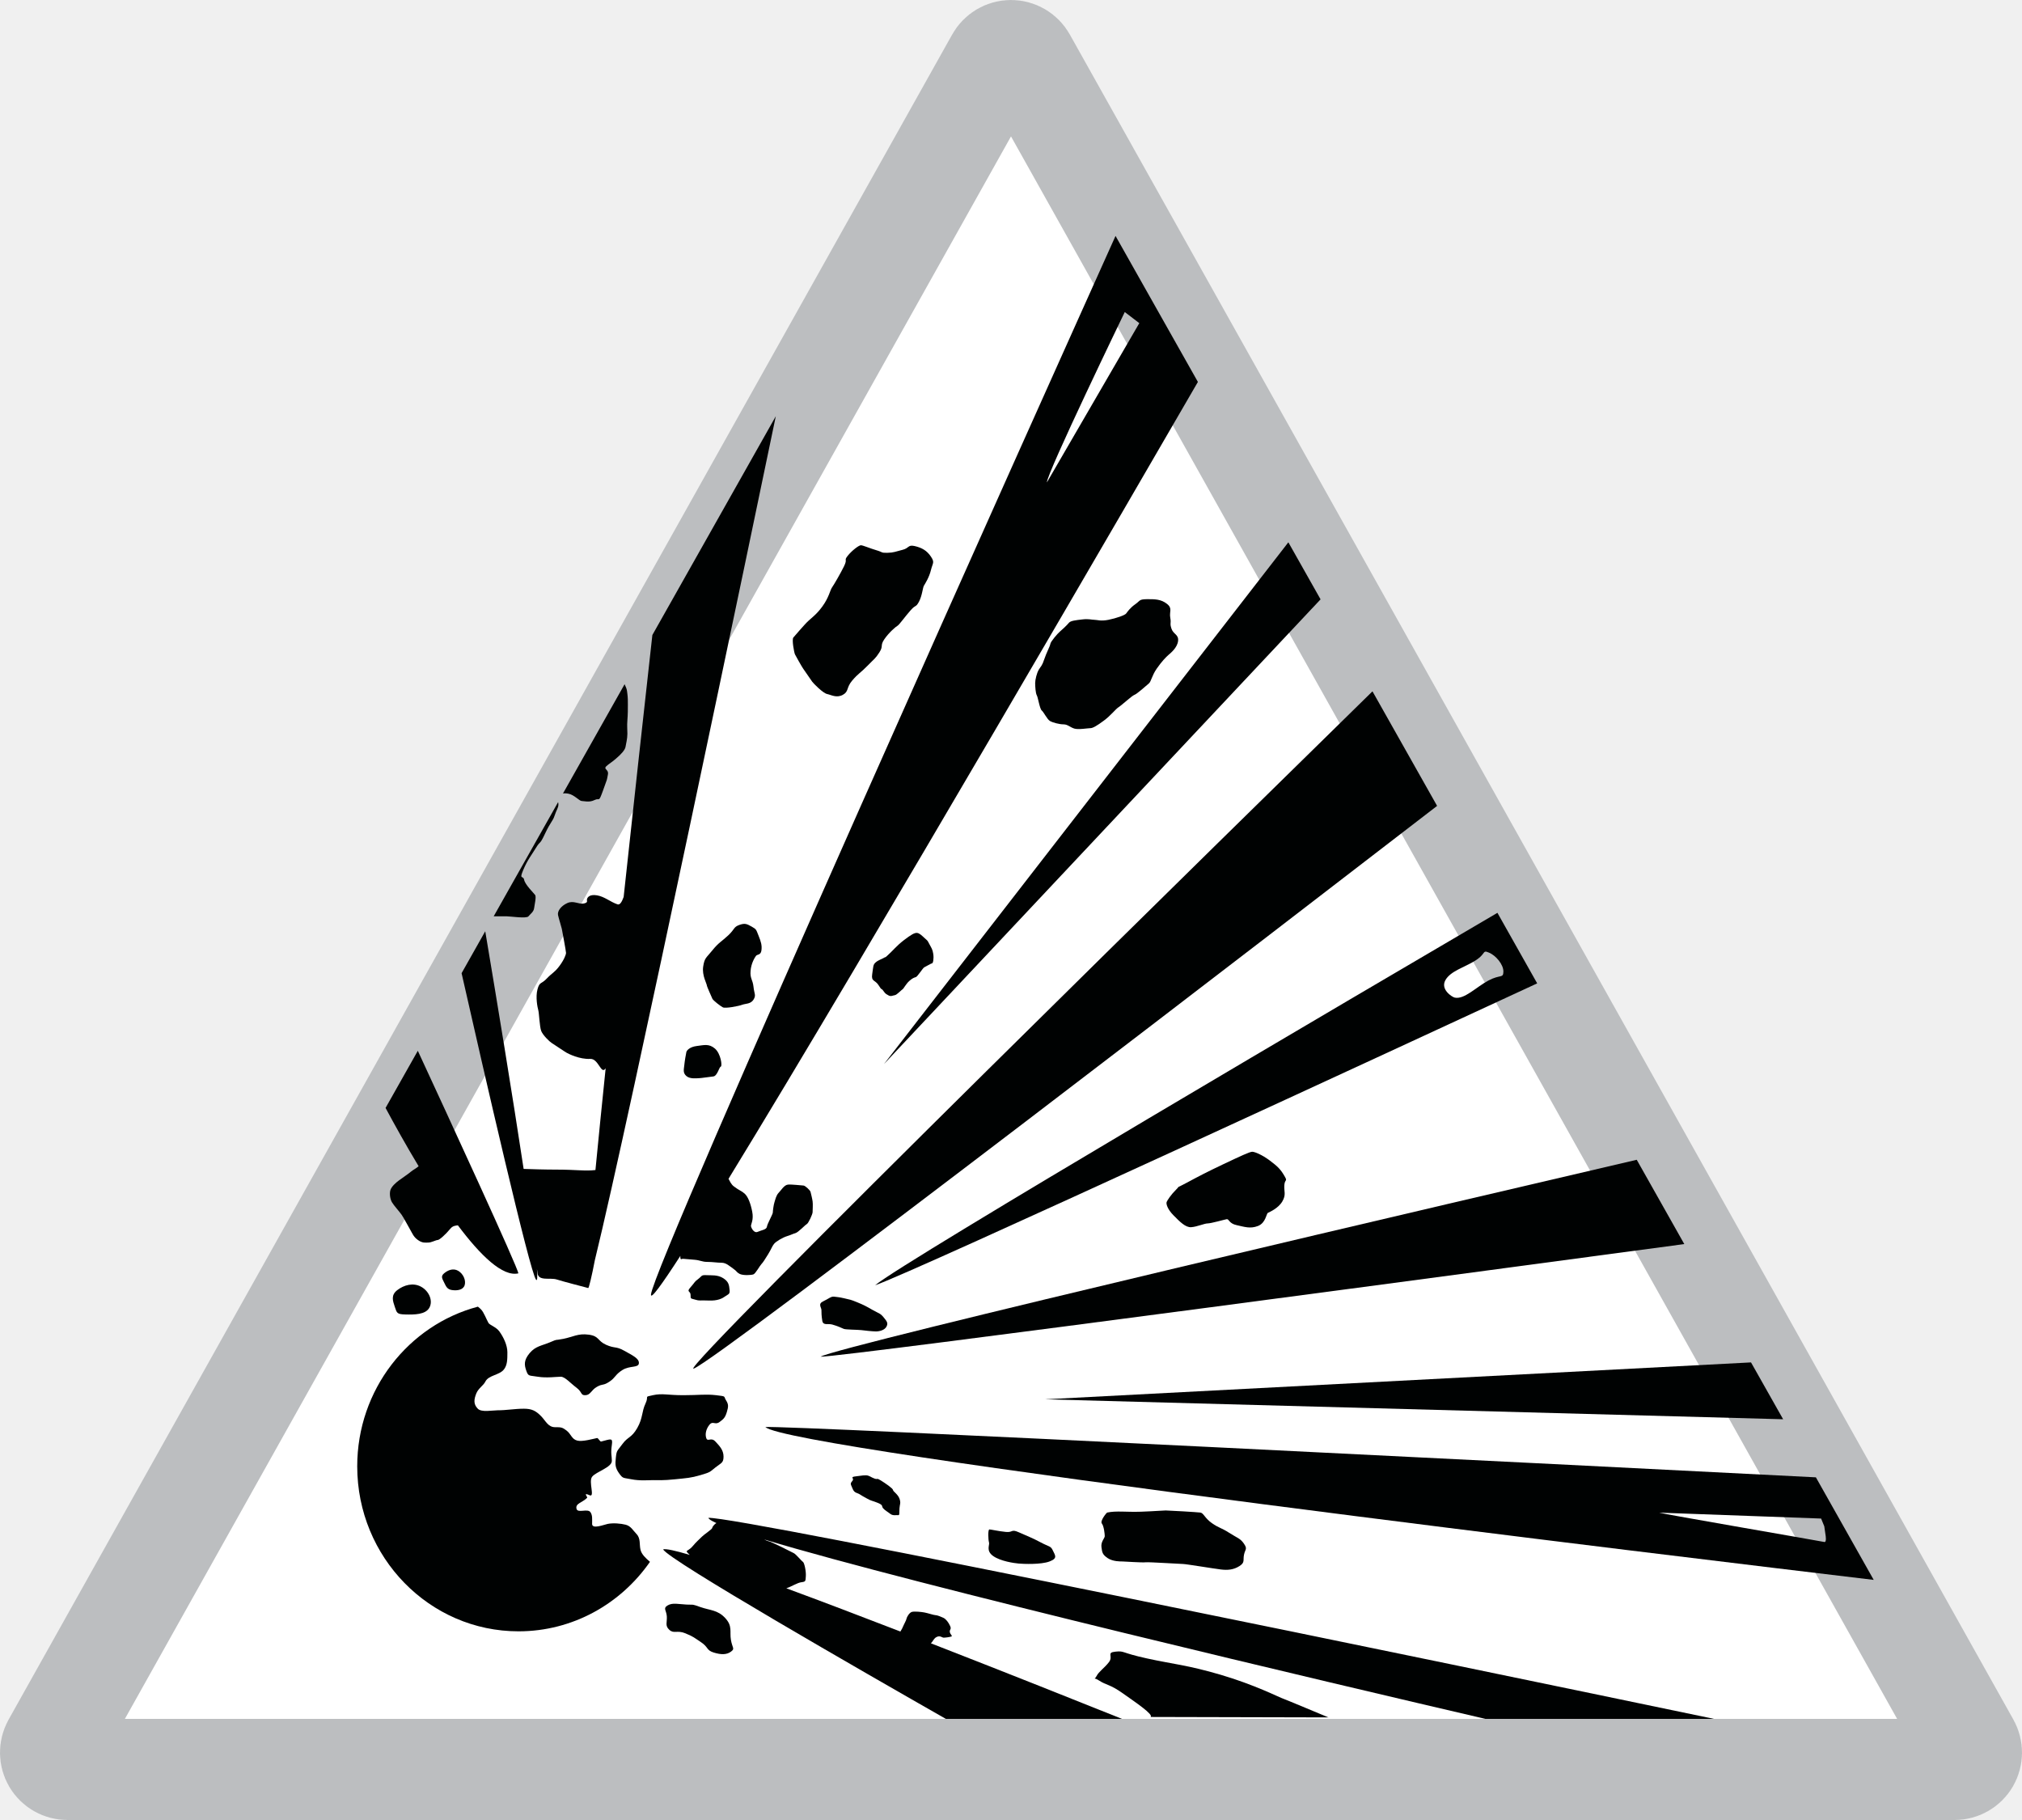
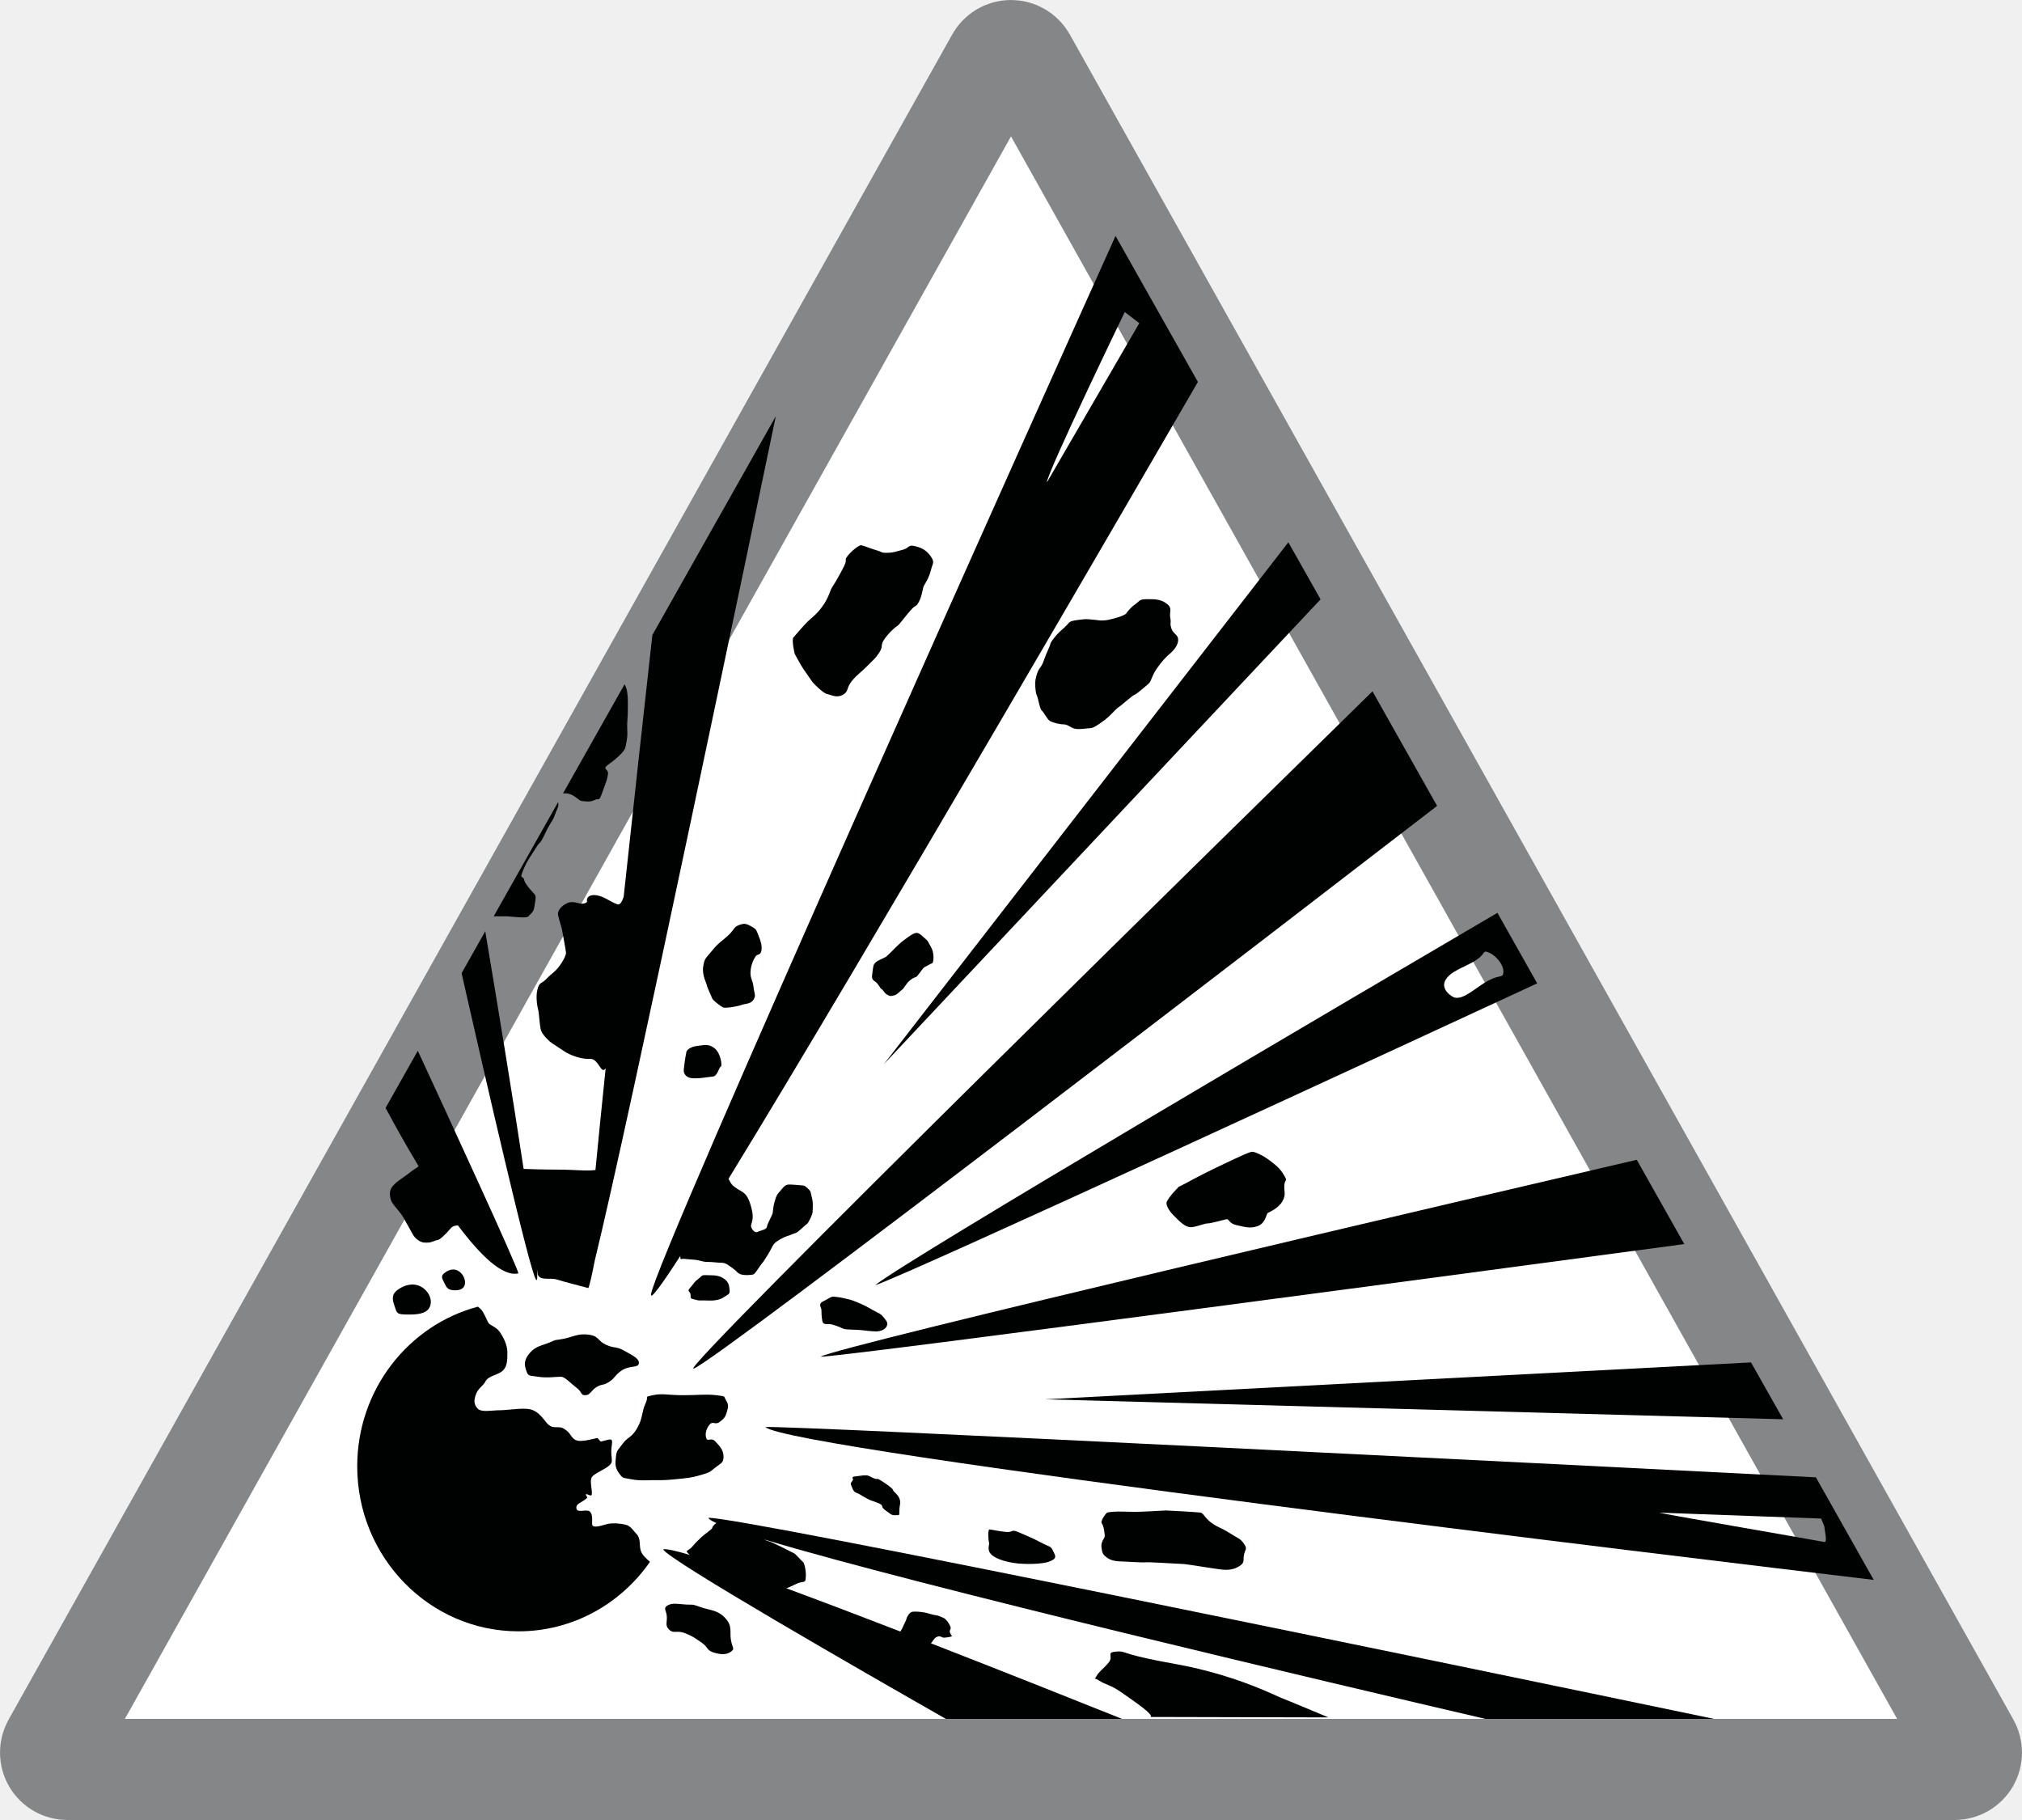
<svg xmlns="http://www.w3.org/2000/svg" width="60" height="54" viewBox="0 0 60 54" fill="none">
-   <path d="M30 1.5C30.181 1.5 30.348 1.598 30.436 1.756L58.437 51.756C58.523 51.911 58.521 52.1 58.432 52.253C58.342 52.406 58.178 52.5 58 52.5H2C1.823 52.5 1.658 52.406 1.568 52.253C1.479 52.1 1.477 51.911 1.563 51.756L29.564 1.756C29.652 1.598 29.819 1.5 30 1.5Z" fill="#FFFFFF" stroke="#bcbec0" stroke-width="3" stroke-linejoin="round" />
+   <path d="M30 1.5C30.181 1.5 30.348 1.598 30.436 1.756L58.437 51.756C58.523 51.911 58.521 52.1 58.432 52.253C58.342 52.406 58.178 52.5 58 52.5H2C1.823 52.5 1.658 52.406 1.568 52.253C1.479 52.1 1.477 51.911 1.563 51.756L29.564 1.756C29.652 1.598 29.819 1.5 30 1.5Z" fill="#FFFFFF" stroke="#848687" stroke-width="3" stroke-linejoin="round" />
  <path d="M21.021 45.035C21.926 44.992 43.143 49.392 50.862 51H44.077C39.582 49.953 27.176 47.034 22.677 45.676C22.731 45.703 22.776 45.724 22.8 45.727C22.878 45.736 23.486 46.047 23.556 46.083C23.625 46.119 23.782 46.314 23.825 46.34C23.868 46.367 23.922 46.615 23.912 46.766C23.901 46.917 23.911 46.927 23.781 46.945C23.654 46.962 23.494 47.072 23.333 47.125C24.372 47.508 25.541 47.954 26.718 48.408C26.745 48.362 26.766 48.327 26.768 48.322C26.84 48.156 26.89 48.081 26.899 48.028C26.908 47.975 26.986 47.842 27.064 47.824C27.142 47.806 27.333 47.824 27.429 47.842C27.524 47.859 27.706 47.921 27.758 47.922C27.81 47.922 27.915 47.966 27.993 48.001C28.071 48.037 28.145 48.137 28.193 48.242C28.241 48.346 28.174 48.342 28.184 48.419C28.195 48.497 28.271 48.535 28.236 48.553C28.201 48.571 28.02 48.597 27.984 48.588C27.95 48.579 27.887 48.523 27.793 48.57C27.706 48.614 27.696 48.684 27.624 48.758C29.917 49.65 32.116 50.528 33.294 51H28.067C25.665 49.631 19.805 46.269 19.678 45.97C19.761 45.946 20.04 46.007 20.466 46.134C20.414 46.085 20.373 46.044 20.377 46.029C20.386 45.994 20.455 45.993 20.559 45.87C20.663 45.745 20.759 45.665 20.828 45.594C20.898 45.523 21.131 45.373 21.133 45.337C21.133 45.309 21.194 45.224 21.259 45.19C21.113 45.125 21.03 45.073 21.021 45.035Z" fill="#000202" />
  <path d="M33.1 49.005C33.381 48.977 33.246 49.033 34.029 49.205C34.811 49.377 35.23 49.399 36.229 49.693C37.225 49.986 37.973 50.366 38.026 50.38C38.074 50.393 39.393 50.945 39.419 50.956L34.139 50.943C34.247 50.88 33.699 50.511 33.32 50.243C32.941 49.974 32.818 49.996 32.623 49.868C32.428 49.74 32.468 49.868 32.538 49.73C32.608 49.593 32.764 49.499 32.905 49.318C33.045 49.137 32.819 49.033 33.1 49.005Z" fill="#000202" />
  <path d="M20.372 47.608C20.616 47.621 20.5 47.583 20.787 47.683C21.073 47.783 21.293 47.764 21.519 48.007C21.744 48.25 21.647 48.407 21.689 48.656C21.732 48.905 21.817 48.912 21.689 49.006C21.561 49.099 21.397 49.099 21.177 49.031C20.958 48.962 21.024 48.875 20.811 48.731C20.598 48.588 20.561 48.55 20.323 48.456C20.086 48.363 19.994 48.481 19.86 48.356C19.726 48.232 19.799 48.138 19.787 47.957C19.775 47.777 19.665 47.721 19.811 47.633C19.958 47.546 20.128 47.596 20.372 47.608Z" fill="#000202" />
  <path d="M14.275 38.852C14.357 38.935 14.435 39.149 14.496 39.254C14.533 39.315 14.722 39.373 14.815 39.5C14.939 39.669 15.056 39.911 15.056 40.123C15.056 40.336 15.055 40.493 14.959 40.624C14.823 40.809 14.499 40.793 14.399 40.998C14.346 41.107 14.194 41.19 14.132 41.347C14.064 41.522 14.044 41.661 14.178 41.797C14.289 41.911 14.611 41.844 14.765 41.844C15.037 41.844 15.273 41.797 15.546 41.797C15.776 41.797 15.898 41.855 16.058 42.02C16.194 42.159 16.264 42.345 16.47 42.345C16.646 42.345 16.685 42.347 16.812 42.445C16.95 42.551 16.961 42.7 17.13 42.743C17.282 42.782 17.59 42.693 17.717 42.667C17.75 42.661 17.804 42.778 17.837 42.771C18.129 42.696 18.188 42.651 18.156 42.87C18.117 43.133 18.156 43.199 18.156 43.343C18.156 43.541 17.692 43.661 17.57 43.816C17.457 43.961 17.662 44.438 17.496 44.364C17.28 44.268 17.446 44.415 17.422 44.44C17.278 44.587 17.067 44.605 17.107 44.766C17.141 44.907 17.434 44.749 17.519 44.865C17.586 44.956 17.57 45.082 17.57 45.215C17.57 45.38 17.916 45.239 18.032 45.215C18.192 45.182 18.422 45.202 18.567 45.239C18.722 45.279 18.785 45.41 18.886 45.513C19.016 45.646 18.967 45.823 19.007 45.986C19.04 46.122 19.168 46.238 19.287 46.34C18.419 47.588 16.995 48.402 15.386 48.402C12.745 48.402 10.6 46.208 10.6 43.506C10.6 41.23 12.123 39.315 14.181 38.769C14.216 38.797 14.248 38.824 14.275 38.852Z" fill="#000202" />
  <path fill-rule="evenodd" clip-rule="evenodd" d="M22.712 42.341C23.323 42.285 46.803 43.473 53.884 43.833L55.6 46.876C50.229 46.236 23.38 43.011 22.712 42.341ZM49.234 44.881C49.267 44.906 54.057 45.731 54.133 45.751C54.208 45.77 54.172 45.556 54.172 45.556L54.133 45.286L54.039 45.056L49.234 44.881Z" fill="#000202" />
  <path d="M34.592 44.816C34.679 44.816 35.52 44.865 35.618 44.878C35.716 44.891 35.747 45.041 35.96 45.191C36.174 45.341 36.235 45.325 36.473 45.478C36.712 45.632 36.804 45.641 36.914 45.804C37.024 45.966 36.948 45.963 36.914 46.129C36.88 46.294 36.95 46.357 36.779 46.466C36.608 46.575 36.436 46.592 36.229 46.567C36.02 46.542 35.19 46.404 35.104 46.404C35.018 46.404 34.09 46.342 33.992 46.354C33.893 46.367 33.356 46.329 33.307 46.329C33.258 46.329 33.023 46.335 32.867 46.229C32.712 46.122 32.706 46.066 32.684 45.903C32.663 45.741 32.782 45.641 32.782 45.578C32.782 45.515 32.757 45.278 32.696 45.203C32.636 45.128 32.832 44.885 32.855 44.878C33.123 44.82 33.423 44.868 33.857 44.853C34.291 44.837 34.506 44.816 34.592 44.816Z" fill="#000202" />
  <path d="M29.359 45.379C29.408 45.379 29.629 45.432 29.849 45.453C30.068 45.475 29.994 45.356 30.24 45.467C30.474 45.572 30.637 45.632 30.887 45.766C31.138 45.9 31.178 45.864 31.242 46.004C31.306 46.145 31.397 46.233 31.144 46.329C30.89 46.426 30.361 46.404 30.227 46.391C30.093 46.379 29.689 46.323 29.47 46.167C29.249 46.01 29.372 45.841 29.348 45.766C29.323 45.69 29.311 45.379 29.359 45.379Z" fill="#000202" />
  <path d="M25.692 43.773C25.796 43.773 25.842 43.833 25.952 43.87C26.063 43.908 25.998 43.84 26.135 43.924C26.272 44.009 26.499 44.164 26.499 44.209C26.5 44.253 26.643 44.331 26.691 44.466C26.738 44.601 26.699 44.628 26.691 44.75C26.682 44.872 26.699 44.964 26.655 44.955C26.612 44.946 26.5 44.981 26.421 44.919C26.343 44.857 26.256 44.812 26.204 44.75C26.152 44.688 26.221 44.662 26.048 44.591C25.874 44.52 25.856 44.537 25.717 44.457C25.579 44.377 25.596 44.394 25.518 44.341C25.44 44.288 25.353 44.306 25.301 44.173C25.249 44.039 25.214 44.03 25.292 43.941C25.37 43.852 25.18 43.826 25.423 43.8C25.666 43.773 25.588 43.773 25.692 43.773Z" fill="#000202" />
  <path d="M19.373 41.396C19.653 41.334 19.805 41.396 20.275 41.396C20.744 41.396 20.934 41.359 21.251 41.396C21.567 41.434 21.464 41.421 21.543 41.546C21.622 41.671 21.616 41.733 21.568 41.895C21.519 42.057 21.476 42.101 21.348 42.194C21.22 42.288 21.152 42.151 21.055 42.269C20.957 42.388 20.915 42.544 20.957 42.668C21 42.793 21.098 42.631 21.226 42.768C21.354 42.905 21.47 43.025 21.47 43.218C21.47 43.411 21.397 43.405 21.226 43.542C21.056 43.679 21.085 43.679 20.787 43.767C20.488 43.854 20.384 43.854 20.031 43.891C19.677 43.929 19.495 43.916 19.373 43.916C19.251 43.916 18.989 43.941 18.739 43.891C18.489 43.841 18.489 43.878 18.373 43.717C18.258 43.555 18.25 43.461 18.275 43.243C18.299 43.025 18.312 43.061 18.471 42.843C18.629 42.625 18.739 42.668 18.91 42.369C19.08 42.07 19.038 41.889 19.153 41.646C19.269 41.403 19.092 41.459 19.373 41.396Z" fill="#000202" />
  <path d="M52.912 42.11L31.013 41.518L51.959 40.423L52.912 42.11Z" fill="#000202" />
  <path d="M17.47 39.6C17.787 39.643 17.721 39.781 17.982 39.899C18.244 40.017 18.276 39.937 18.52 40.075C18.763 40.212 18.971 40.305 18.958 40.449C18.946 40.592 18.69 40.511 18.471 40.648C18.251 40.785 18.269 40.873 18.08 40.997C17.891 41.122 17.891 41.047 17.714 41.147C17.538 41.247 17.525 41.39 17.373 41.396C17.221 41.403 17.288 41.309 17.105 41.172C16.922 41.035 16.764 40.848 16.642 40.848C16.52 40.848 16.215 40.891 15.959 40.848C15.703 40.804 15.679 40.847 15.618 40.673C15.557 40.498 15.539 40.361 15.715 40.149C15.892 39.937 16.075 39.93 16.325 39.824C16.574 39.718 16.428 39.781 16.715 39.724C17.001 39.668 17.154 39.556 17.47 39.6Z" fill="#000202" />
  <path d="M42.644 23.911C38.864 26.824 21.211 40.415 20.582 40.608C20.055 40.769 37.543 23.629 40.726 20.512L42.644 23.911Z" fill="#000202" />
  <path d="M49.979 36.912C45.402 37.527 25.066 40.254 24.351 40.254C24.745 39.969 44.188 35.431 48.568 34.411L49.979 36.912Z" fill="#000202" />
  <path d="M24.748 38.472C24.835 38.485 24.889 38.482 25.06 38.523C25.231 38.565 25.225 38.552 25.434 38.638C25.642 38.724 25.698 38.755 25.894 38.867C26.09 38.978 26.115 38.959 26.218 39.083C26.32 39.207 26.36 39.258 26.304 39.363C26.248 39.468 26.093 39.504 25.993 39.504C25.894 39.504 25.657 39.478 25.558 39.465C25.458 39.452 25.085 39.453 25.035 39.427C24.985 39.402 24.835 39.338 24.698 39.3C24.562 39.262 24.425 39.338 24.4 39.186C24.375 39.033 24.375 38.943 24.375 38.867C24.374 38.79 24.264 38.688 24.425 38.612C24.587 38.536 24.661 38.46 24.748 38.472Z" fill="#000202" />
  <path d="M11.789 38.278C11.984 38.128 12.258 38.047 12.496 38.178C12.733 38.309 12.856 38.596 12.74 38.802C12.624 39.008 12.289 39.007 12.033 39.001C11.777 38.995 11.777 38.958 11.716 38.777C11.655 38.596 11.594 38.428 11.789 38.278Z" fill="#000202" />
  <path d="M20.978 37.835C21.104 37.843 21.294 37.817 21.462 37.925C21.63 38.033 21.634 38.135 21.649 38.268C21.665 38.402 21.612 38.396 21.525 38.459C21.438 38.523 21.301 38.6 21.027 38.587C20.754 38.575 20.762 38.603 20.629 38.561C20.495 38.52 20.492 38.548 20.492 38.422C20.492 38.294 20.355 38.345 20.492 38.192C20.629 38.039 20.595 38.039 20.716 37.95C20.837 37.861 20.793 37.824 20.978 37.835Z" fill="#000202" />
  <path fill-rule="evenodd" clip-rule="evenodd" d="M35.546 11.332C34.014 13.976 25.722 28.277 21.618 34.975C21.657 35.047 21.695 35.139 21.774 35.199C21.945 35.33 21.998 35.327 22.097 35.416C22.197 35.505 22.275 35.712 22.321 35.951C22.368 36.189 22.285 36.319 22.284 36.371C22.284 36.422 22.371 36.6 22.483 36.549C22.595 36.498 22.745 36.486 22.757 36.397C22.77 36.307 22.931 36.028 22.932 35.977C22.932 35.926 22.956 35.747 22.981 35.67C23.006 35.594 23.031 35.467 23.105 35.391C23.18 35.315 23.267 35.161 23.379 35.148C23.491 35.136 23.791 35.175 23.84 35.175C23.891 35.175 24.04 35.314 24.052 35.365C24.064 35.416 24.101 35.556 24.113 35.645C24.126 35.734 24.113 35.9 24.113 35.964C24.113 36.027 23.99 36.293 23.94 36.32C23.89 36.345 23.691 36.562 23.604 36.587C23.516 36.612 23.479 36.639 23.355 36.677C23.23 36.715 23.031 36.83 22.969 36.906C22.907 36.983 22.887 37.062 22.794 37.212C22.701 37.361 22.645 37.454 22.595 37.505C22.545 37.556 22.422 37.784 22.359 37.81C22.297 37.836 22.047 37.848 21.948 37.797C21.849 37.746 21.873 37.721 21.762 37.645C21.65 37.568 21.549 37.466 21.413 37.466C21.276 37.466 21.151 37.441 20.989 37.441C20.828 37.441 20.778 37.39 20.604 37.377C20.43 37.364 20.395 37.361 20.293 37.351C20.191 37.342 20.218 37.39 20.193 37.339C20.187 37.328 20.187 37.301 20.189 37.262C19.627 38.13 19.307 38.567 19.317 38.409C19.37 37.555 31.324 10.953 33.102 7L35.546 11.332ZM33.376 9.258C33.361 9.288 31.065 14.039 31.065 14.313L33.807 9.588L33.376 9.258Z" fill="#000202" />
  <path d="M13.179 37.779C13.283 37.692 13.441 37.617 13.594 37.704C13.746 37.792 13.831 37.985 13.789 38.128C13.746 38.272 13.575 38.297 13.423 38.278C13.271 38.259 13.24 38.178 13.179 38.053C13.118 37.929 13.075 37.867 13.179 37.779Z" fill="#000202" />
  <path d="M23.021 12.349C22.381 15.427 18.665 33.264 17.652 37.387C17.559 37.874 17.473 38.222 17.455 38.217C17.45 38.216 17.44 38.213 17.425 38.209C17.424 38.213 17.423 38.218 17.422 38.221C17.42 38.218 17.42 38.213 17.419 38.207C17.264 38.167 16.7 38.02 16.522 37.963C16.323 37.899 15.962 38.026 15.949 37.759C15.948 37.738 15.941 37.702 15.933 37.653C15.95 37.896 15.946 38.013 15.908 37.971C15.727 37.768 14.36 31.803 13.697 28.875L14.399 27.631C14.745 29.689 15.209 32.506 15.538 34.682C15.761 34.689 16.136 34.703 16.546 34.703C17.064 34.703 17.384 34.752 17.669 34.715C17.754 33.821 17.859 32.799 17.972 31.696C17.838 31.908 17.763 31.406 17.517 31.418C17.187 31.433 16.87 31.265 16.82 31.239C16.77 31.213 16.436 30.986 16.372 30.947C16.31 30.909 16.11 30.717 16.06 30.59C16.011 30.462 15.998 30.067 15.974 29.978C15.949 29.889 15.887 29.59 15.949 29.355C16.012 29.119 16.061 29.208 16.222 29.036C16.384 28.865 16.453 28.858 16.596 28.667C16.739 28.477 16.796 28.323 16.796 28.272C16.796 28.221 16.683 27.623 16.671 27.559C16.658 27.495 16.584 27.267 16.559 27.152C16.534 27.037 16.643 26.881 16.833 26.795C17.022 26.709 17.172 26.837 17.318 26.808C17.464 26.779 17.405 26.731 17.418 26.68C17.43 26.629 17.489 26.527 17.716 26.565C17.943 26.604 18.109 26.76 18.326 26.833C18.403 26.858 18.461 26.736 18.506 26.613C18.799 23.89 19.104 21.121 19.358 18.841L23.021 12.349Z" fill="#000202" />
  <path fill-rule="evenodd" clip-rule="evenodd" d="M45.614 29.177C42.13 30.791 27.024 37.782 25.968 38.134C26.78 37.444 40.609 29.325 44.434 27.084L45.614 29.177ZM44.079 28.235C44.013 28.242 44.025 28.344 43.783 28.498C43.461 28.702 43.044 28.807 42.89 29.082C42.737 29.357 43.084 29.58 43.165 29.599C43.45 29.663 43.803 29.287 44.164 29.094C44.525 28.902 44.607 29.036 44.611 28.828C44.615 28.619 44.387 28.346 44.179 28.263C44.128 28.243 44.101 28.233 44.079 28.235Z" fill="#000202" />
  <path d="M12.398 31.177C13.295 33.116 15.38 37.633 15.381 37.781C14.917 37.889 14.261 37.255 13.587 36.356C13.52 36.364 13.437 36.37 13.372 36.447C13.207 36.645 13.036 36.792 12.986 36.792C12.936 36.792 12.8 36.867 12.713 36.867C12.626 36.867 12.539 36.89 12.402 36.792C12.265 36.693 12.24 36.6 12.165 36.473C12.091 36.346 11.979 36.13 11.916 36.04C11.854 35.951 11.68 35.759 11.63 35.67C11.58 35.581 11.555 35.441 11.58 35.327C11.605 35.212 11.754 35.084 11.841 35.021C11.928 34.957 12.116 34.83 12.19 34.767C12.255 34.711 12.356 34.663 12.422 34.602C12.053 33.99 11.715 33.382 11.441 32.873L12.398 31.177Z" fill="#000202" />
  <path d="M37.158 34.173C37.231 34.173 37.445 34.258 37.683 34.436C37.922 34.614 38.005 34.705 38.111 34.886C38.218 35.067 38.127 34.971 38.111 35.161C38.096 35.352 38.172 35.443 38.05 35.649C37.928 35.855 37.673 35.961 37.623 35.986C37.574 36.011 37.562 36.284 37.329 36.375C37.097 36.465 36.926 36.4 36.694 36.35C36.462 36.3 36.474 36.162 36.4 36.174C36.327 36.187 35.935 36.299 35.838 36.299C35.74 36.299 35.52 36.399 35.349 36.411C35.178 36.424 35.007 36.246 34.824 36.061C34.641 35.877 34.604 35.725 34.616 35.674C34.628 35.624 34.75 35.443 34.897 35.299C35.043 35.155 34.848 35.289 35.202 35.099C35.556 34.908 35.826 34.767 36.314 34.536C36.803 34.305 37.084 34.173 37.158 34.173Z" fill="#000202" />
  <path d="M20.678 31.035C20.89 31.01 21.036 30.959 21.214 31.111C21.391 31.264 21.438 31.634 21.388 31.647C21.338 31.66 21.288 31.927 21.164 31.939C21.039 31.952 20.803 31.99 20.741 31.99C20.678 31.99 20.476 32.022 20.367 31.926C20.259 31.831 20.292 31.735 20.305 31.608C20.317 31.481 20.355 31.266 20.367 31.214C20.38 31.163 20.467 31.061 20.678 31.035Z" fill="#000202" />
  <path d="M39.186 17.783L26.231 31.571L38.23 16.09L39.186 17.783Z" fill="#000202" />
  <path d="M21.936 27.444C22.11 27.381 22.166 27.416 22.309 27.495C22.452 27.575 22.437 27.587 22.509 27.762C22.58 27.938 22.614 28.046 22.595 28.195C22.577 28.345 22.471 28.31 22.433 28.361C22.396 28.412 22.29 28.578 22.272 28.807C22.253 29.036 22.337 29.065 22.359 29.278C22.381 29.491 22.443 29.526 22.359 29.66C22.275 29.794 22.122 29.774 22.023 29.812C21.924 29.851 21.526 29.927 21.451 29.889C21.376 29.851 21.165 29.686 21.14 29.635C21.115 29.584 20.979 29.269 20.978 29.253C20.978 29.189 20.825 28.944 20.866 28.679C20.906 28.415 20.953 28.428 21.14 28.195C21.326 27.963 21.413 27.937 21.612 27.75C21.811 27.562 21.762 27.508 21.936 27.444Z" fill="#000202" />
  <path d="M27.211 27.68C27.287 27.687 27.354 27.759 27.445 27.841C27.537 27.924 27.515 27.895 27.577 28.011C27.639 28.127 27.673 28.165 27.694 28.307C27.714 28.45 27.686 28.581 27.659 28.581C27.63 28.583 27.459 28.687 27.425 28.701C27.39 28.715 27.226 28.976 27.177 28.991C27.129 29.005 27.075 29.02 26.977 29.11C26.879 29.2 26.812 29.337 26.784 29.351C26.756 29.365 26.612 29.518 26.557 29.526C26.502 29.533 26.433 29.576 26.364 29.533C26.295 29.491 26.281 29.498 26.212 29.399C26.143 29.301 26.178 29.406 26.074 29.237C25.971 29.068 25.847 29.131 25.881 28.906C25.916 28.68 25.902 28.624 25.985 28.554C26.067 28.483 26.151 28.466 26.24 28.413C26.329 28.36 26.199 28.471 26.343 28.342C26.488 28.213 26.602 28.064 26.818 27.898C27.035 27.733 27.135 27.673 27.211 27.68Z" fill="#000202" />
  <path d="M16.561 23.8C16.566 23.82 16.57 23.842 16.57 23.867C16.57 23.968 16.514 24.026 16.457 24.199C16.401 24.372 16.344 24.372 16.174 24.733C16.005 25.094 16.047 24.921 15.906 25.152C15.765 25.383 15.652 25.513 15.525 25.816C15.398 26.119 15.525 25.961 15.553 26.105C15.582 26.25 15.835 26.494 15.878 26.552C15.92 26.61 15.864 26.827 15.85 26.942C15.836 27.058 15.738 27.116 15.681 27.188C15.625 27.26 15.144 27.188 15.045 27.188C15.001 27.188 14.832 27.188 14.649 27.188L16.561 23.8Z" fill="#000202" />
  <path d="M18.546 20.329C18.602 20.444 18.603 20.473 18.617 20.589C18.631 20.704 18.631 20.776 18.631 20.906C18.631 21.036 18.631 21.196 18.617 21.369C18.603 21.542 18.617 21.629 18.617 21.773C18.617 21.918 18.575 22.076 18.561 22.163C18.546 22.25 18.433 22.379 18.278 22.509C18.122 22.639 18.263 22.524 18.052 22.683C17.84 22.841 18.077 22.795 18.038 22.986C17.999 23.177 18.038 23.058 17.896 23.448C17.755 23.838 17.802 23.658 17.643 23.737C17.484 23.817 17.332 23.766 17.262 23.766C17.191 23.766 17.04 23.581 16.867 23.549C16.796 23.535 16.745 23.536 16.705 23.544L18.534 20.301C18.538 20.311 18.542 20.32 18.546 20.329Z" fill="#000202" />
  <path d="M34.029 17.778C34.264 17.775 34.453 17.778 34.627 17.916C34.802 18.053 34.692 18.144 34.726 18.328C34.76 18.512 34.704 18.482 34.762 18.654C34.82 18.825 34.979 18.822 34.958 19.016C34.937 19.21 34.75 19.366 34.676 19.429C34.603 19.491 34.469 19.629 34.322 19.842C34.176 20.054 34.163 20.216 34.09 20.279C34.017 20.341 33.736 20.592 33.662 20.617C33.589 20.642 33.295 20.916 33.197 20.979C33.099 21.042 32.968 21.224 32.757 21.38C32.547 21.536 32.427 21.605 32.354 21.605C32.28 21.605 32 21.655 31.878 21.617C31.756 21.58 31.682 21.492 31.56 21.492C31.438 21.492 31.242 21.442 31.156 21.392C31.071 21.342 30.973 21.13 30.912 21.08C30.851 21.03 30.802 20.691 30.765 20.629C30.729 20.566 30.717 20.367 30.717 20.267C30.717 20.167 30.765 19.967 30.826 19.867C30.887 19.767 30.924 19.754 30.985 19.566C31.046 19.379 31.156 19.179 31.168 19.104C31.18 19.029 31.389 18.791 31.45 18.74C31.511 18.69 31.67 18.541 31.719 18.478C31.768 18.416 31.933 18.4 32.122 18.378C32.311 18.356 32.391 18.39 32.477 18.39C32.562 18.39 32.657 18.437 32.892 18.39C33.127 18.343 33.381 18.253 33.417 18.203C33.454 18.153 33.534 18.035 33.687 17.928C33.839 17.822 33.794 17.781 34.029 17.778Z" fill="#000202" />
  <path d="M25.546 16.178C25.607 16.178 25.815 16.271 26.01 16.327C26.206 16.384 26.135 16.405 26.328 16.402C26.52 16.399 26.576 16.364 26.78 16.314C26.985 16.264 26.936 16.153 27.147 16.203C27.358 16.253 27.505 16.337 27.624 16.515C27.743 16.693 27.676 16.699 27.624 16.915C27.572 17.131 27.453 17.315 27.416 17.378C27.379 17.44 27.366 17.671 27.269 17.853C27.171 18.034 27.184 17.925 27.025 18.103C26.866 18.281 26.682 18.541 26.633 18.566C26.583 18.592 26.376 18.769 26.242 18.966C26.108 19.163 26.221 19.157 26.096 19.354C25.971 19.551 25.942 19.545 25.741 19.754C25.539 19.963 25.472 19.976 25.288 20.192C25.105 20.407 25.194 20.517 25.008 20.617C24.821 20.717 24.666 20.617 24.544 20.592C24.421 20.567 24.139 20.279 24.103 20.229C24.066 20.178 23.872 19.893 23.835 19.842C23.798 19.792 23.614 19.466 23.59 19.416C23.565 19.365 23.492 18.978 23.541 18.916C23.59 18.854 23.854 18.56 23.871 18.541C24.045 18.343 24.192 18.281 24.396 18.003C24.601 17.725 24.629 17.515 24.69 17.428C24.751 17.34 24.928 17.037 25.045 16.802C25.16 16.568 25.03 16.646 25.155 16.49C25.28 16.334 25.485 16.178 25.546 16.178Z" fill="#000202" />
</svg>
